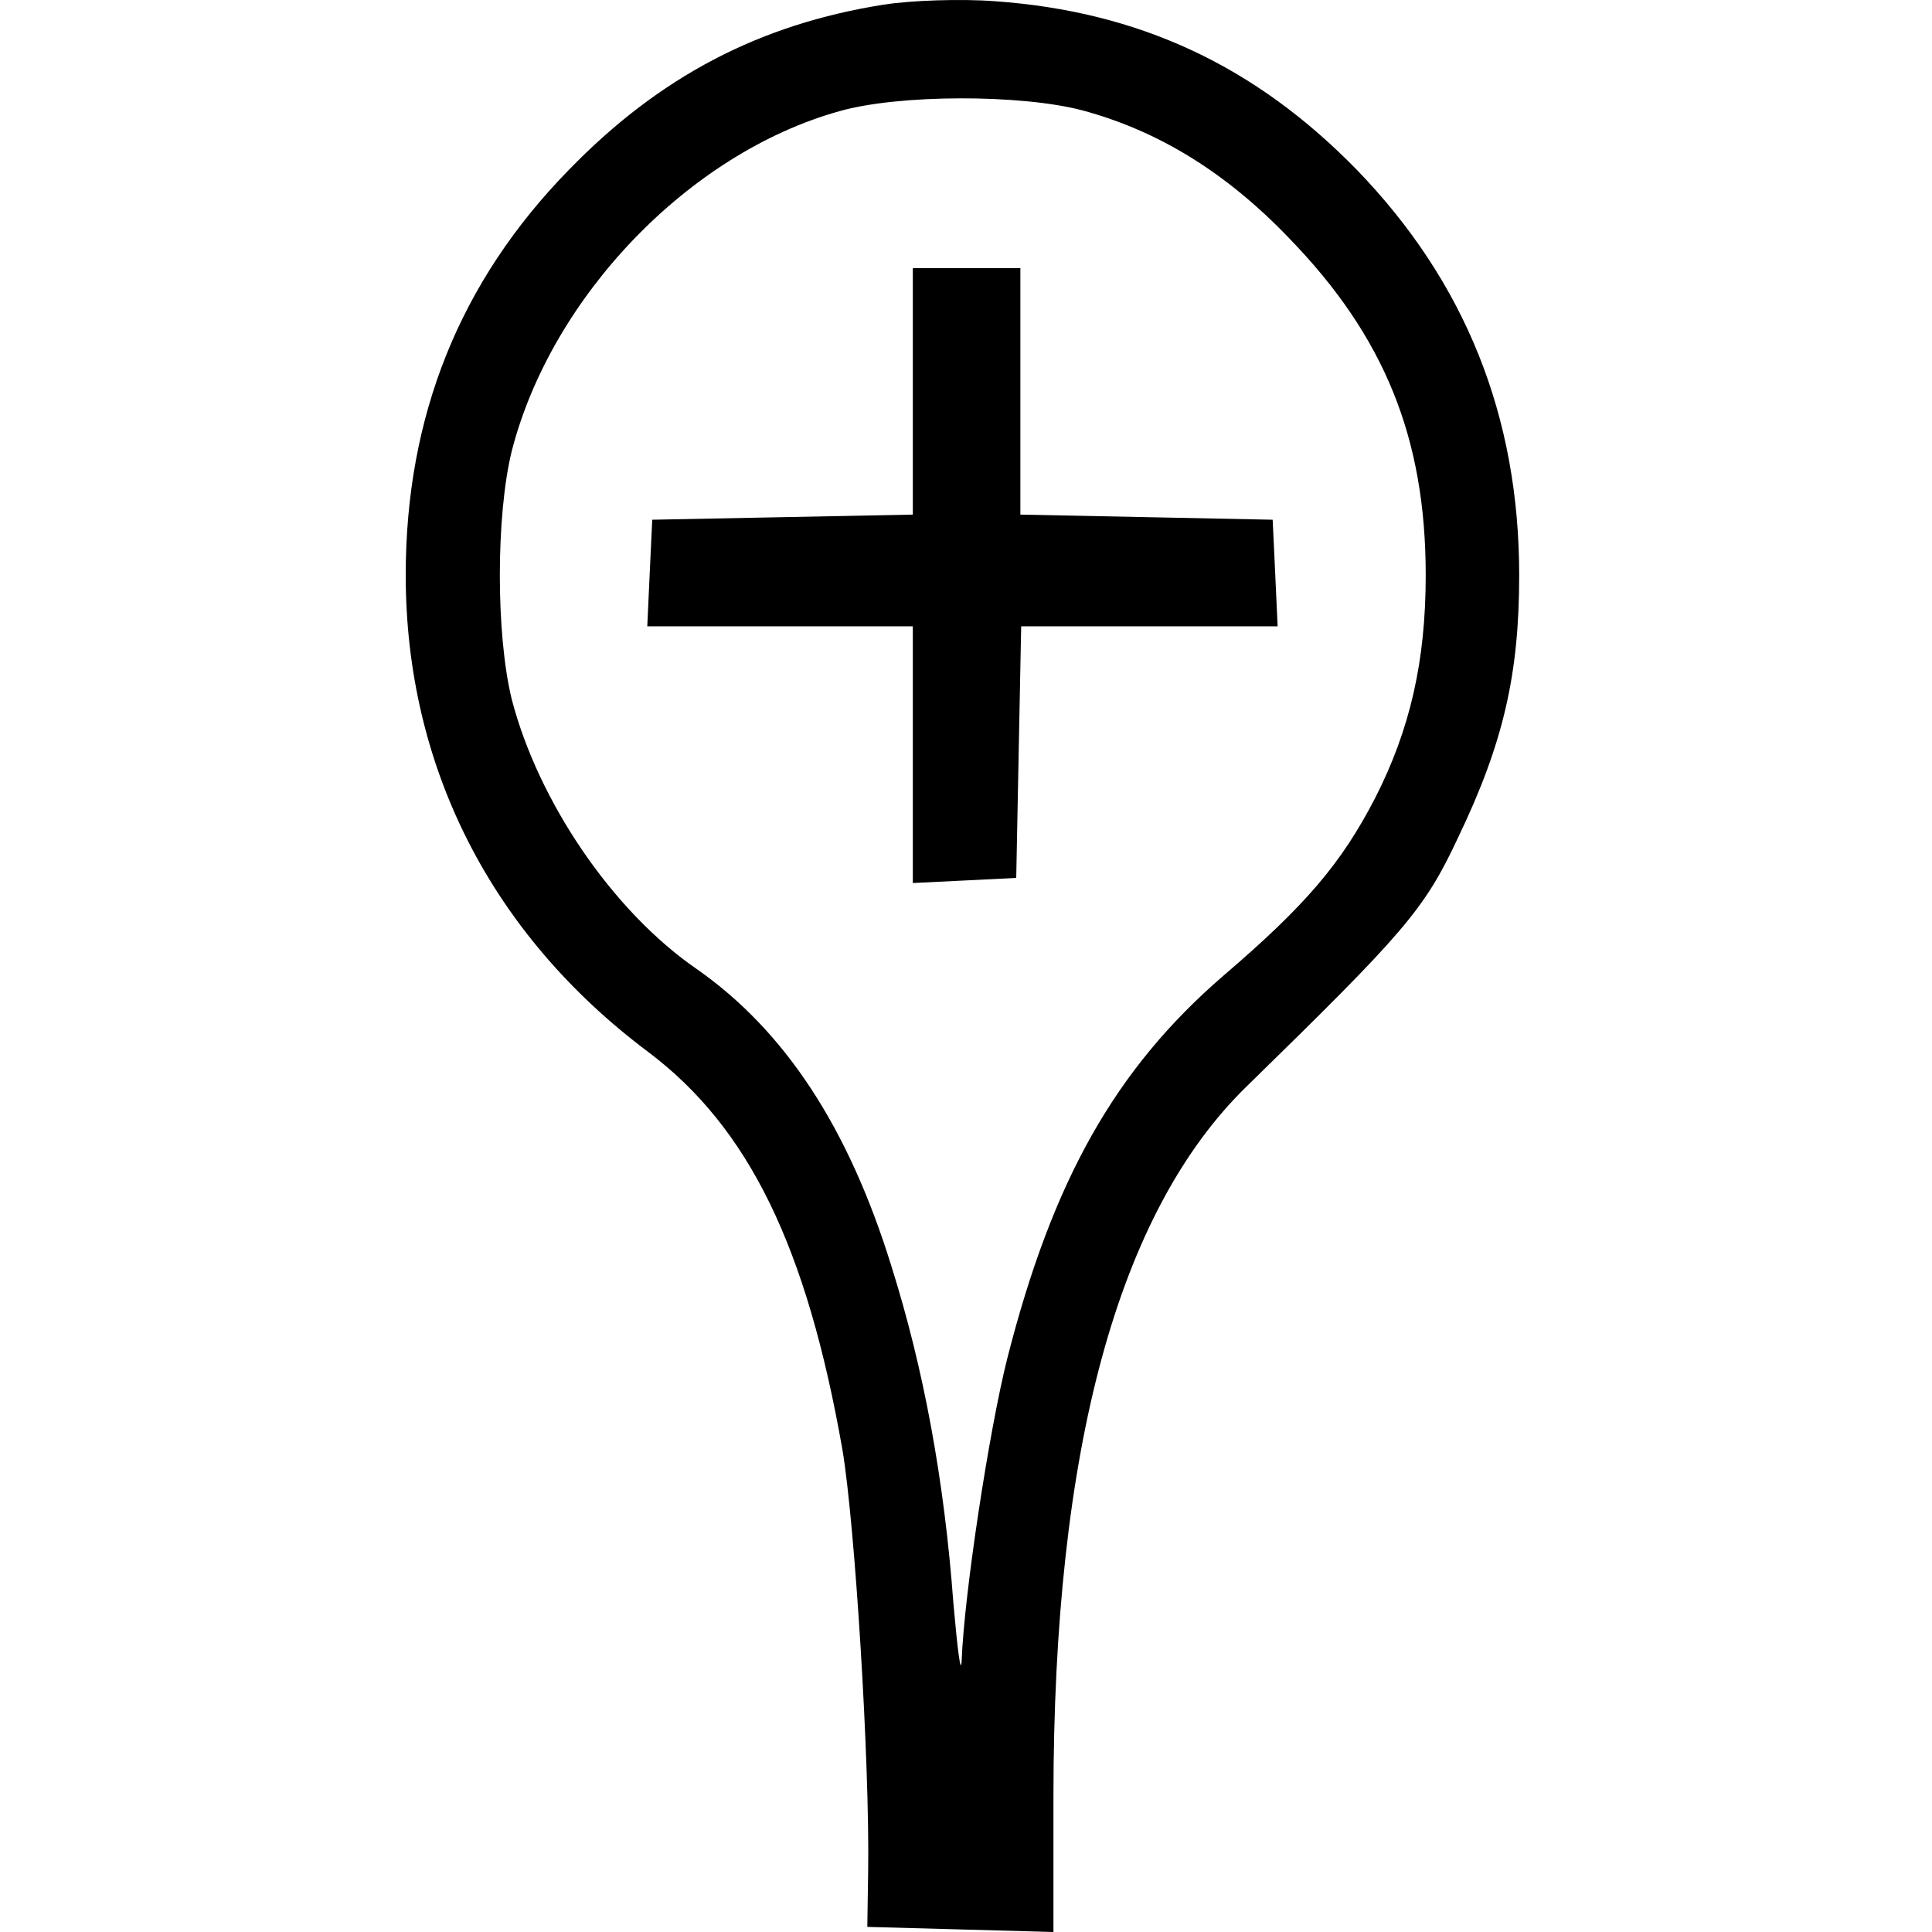
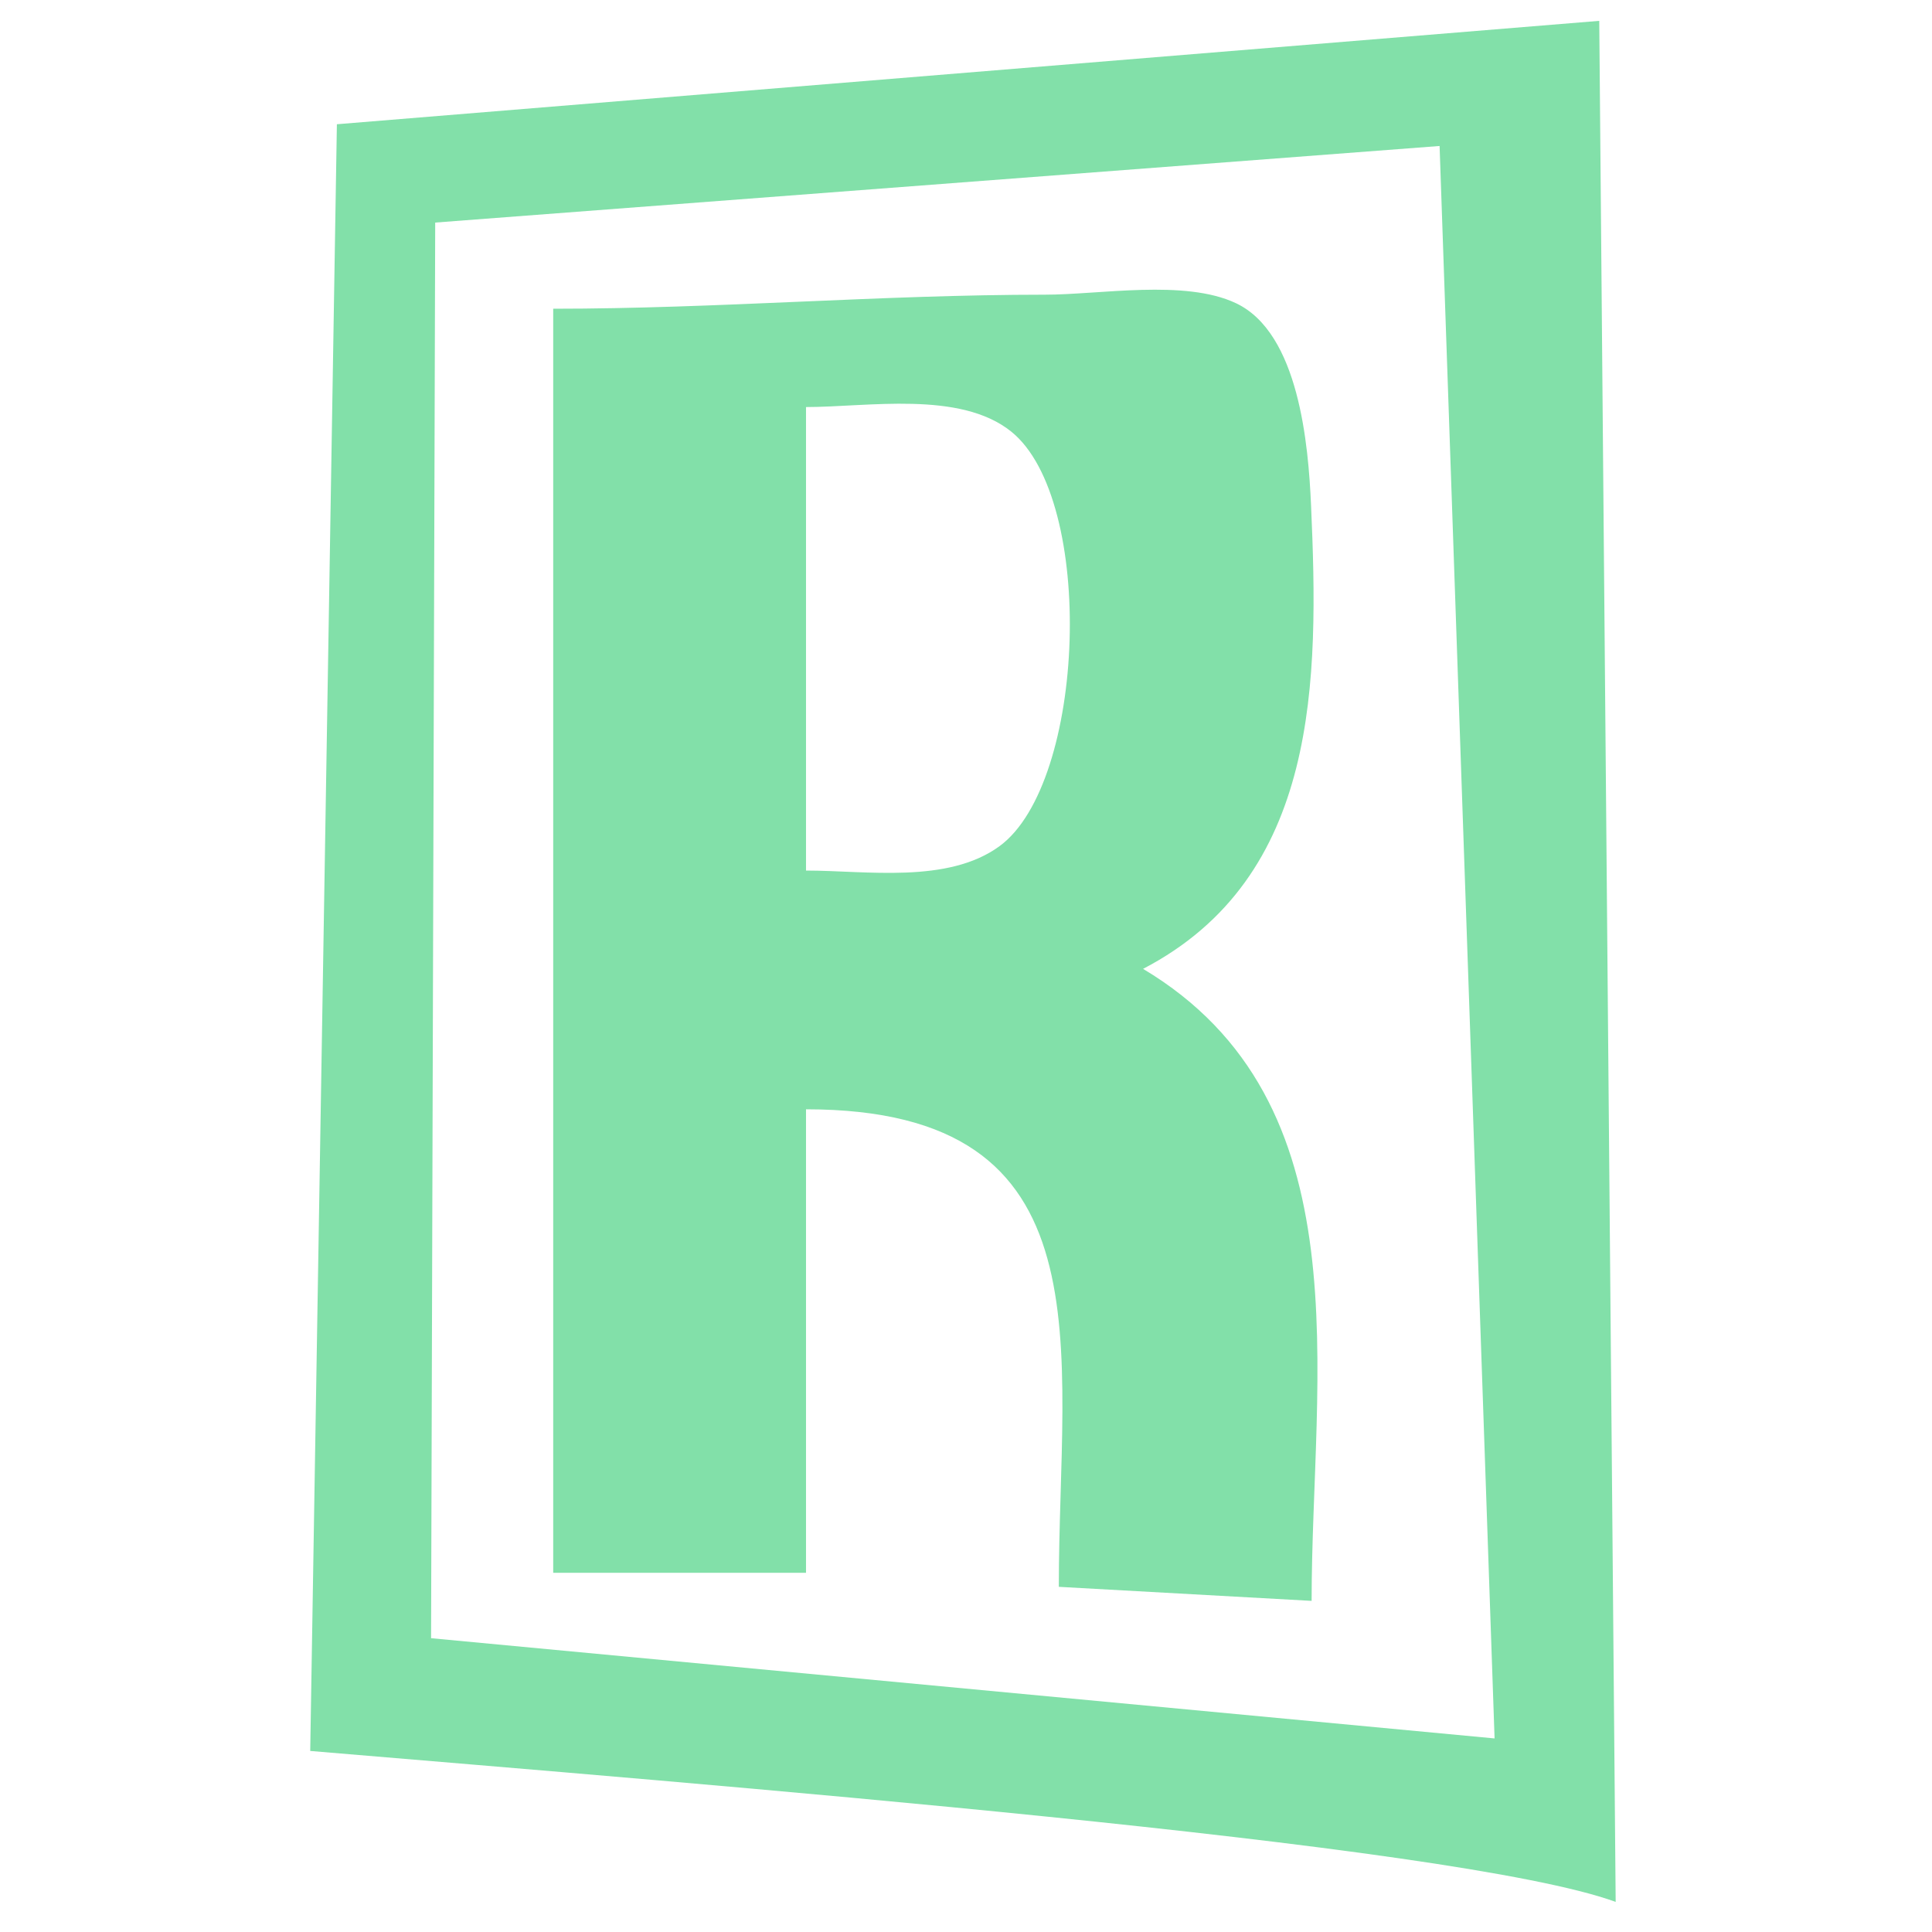
- <svg xmlns="http://www.w3.org/2000/svg" width="100" height="100" fill="none">
-   <style>@media (prefers-color-scheme:dark){path{fill:#f4b9d6;}}</style>
-   <path fill="#000" d="M45.749.239c-6.423 1.015-11.604 3.708-16.314 8.563C23.783 14.585 21 21.56 21 29.77c0 9.888 4.41 18.584 12.546 24.675 5.223 3.929 8.22 10.109 10.062 20.615.642 3.84 1.413 16.112 1.327 21.806l-.043 2.87 4.839.132 4.795.132v-6.975c0-18.054 3.34-30.281 9.977-36.77 8.178-7.99 9.206-9.137 10.961-12.89 2.355-4.9 3.169-8.475 3.169-13.595 0-8.21-2.783-15.185-8.435-21.012C64.974 3.417 58.979.592 51.486.062 49.731-.07 47.162.018 45.75.24m10.276 5.473c3.94 1.06 7.45 3.223 10.705 6.622 4.923 5.076 7.064 10.329 7.064 17.436 0 4.458-.813 7.99-2.611 11.521-1.756 3.399-3.597 5.562-7.879 9.226-5.566 4.811-8.82 10.55-11.175 19.82-.942 3.752-2.227 12.183-2.355 15.626-.043.794-.215-.574-.429-3.002-.47-6.356-1.541-12.139-3.21-17.436-2.227-7.195-5.524-12.183-10.063-15.362-4.368-3.001-8.221-8.695-9.591-13.992-.814-3.355-.814-9.447 0-12.802 2.055-8.034 9.206-15.45 16.956-17.612 3.082-.883 9.42-.883 12.588-.045" />
-   <path fill="#000" d="M47.247 20.28v6.356l-6.722.132-6.765.133-.129 2.736-.128 2.781h13.744v13.287l2.698-.132 2.655-.133.128-6.533.128-6.489H66.13l-.128-2.78-.129-2.737-6.508-.133-6.551-.132V13.879h-5.567z" />
+ <svg xmlns="http://www.w3.org/2000/svg" width="100" height="100" fill="none" version="1.1" id="svg2" xml:space="preserve">
+   <defs id="defs2" />
+   <style id="style1">@media (prefers-color-scheme:dark){path{fill:#f4b9d6;}}</style>
+   <path style="fill:#82e0a9;stroke:none;stroke-width:1.053" d="M 17.437,6.431 16.057,90.629 c 20.141,1.701 59.281,4.787 67.57,7.813 L 82.777,1.079 17.437,6.431 M 77.359,89.981 22.312,84.793 22.526,11.52 74.513,7.556 M 28.634,15.98 V 81.407 H 41.719 V 57.417 c 15.862,0 13.085,12.335 13.085,24.717 l 13.085,0.727 c 0,-11.717 2.813,-25.819 -8.724,-32.713 9.138,-4.754 9.095,-14.94 8.695,-23.99 -0.138,-3.121 -0.621,-8.925 -3.89,-10.466 -2.649,-1.249 -7.026,-0.439 -9.894,-0.439 -8.477,5.36e-4 -16.931,0.727 -25.444,0.727 M 41.719,45.058 V 21.069 c 3.182,0 7.964,-0.863 10.618,1.267 4.393,3.525 3.872,18.179 -0.596,21.457 -2.679,1.965 -6.891,1.267 -10.022,1.267" id="path3" />
</svg>
